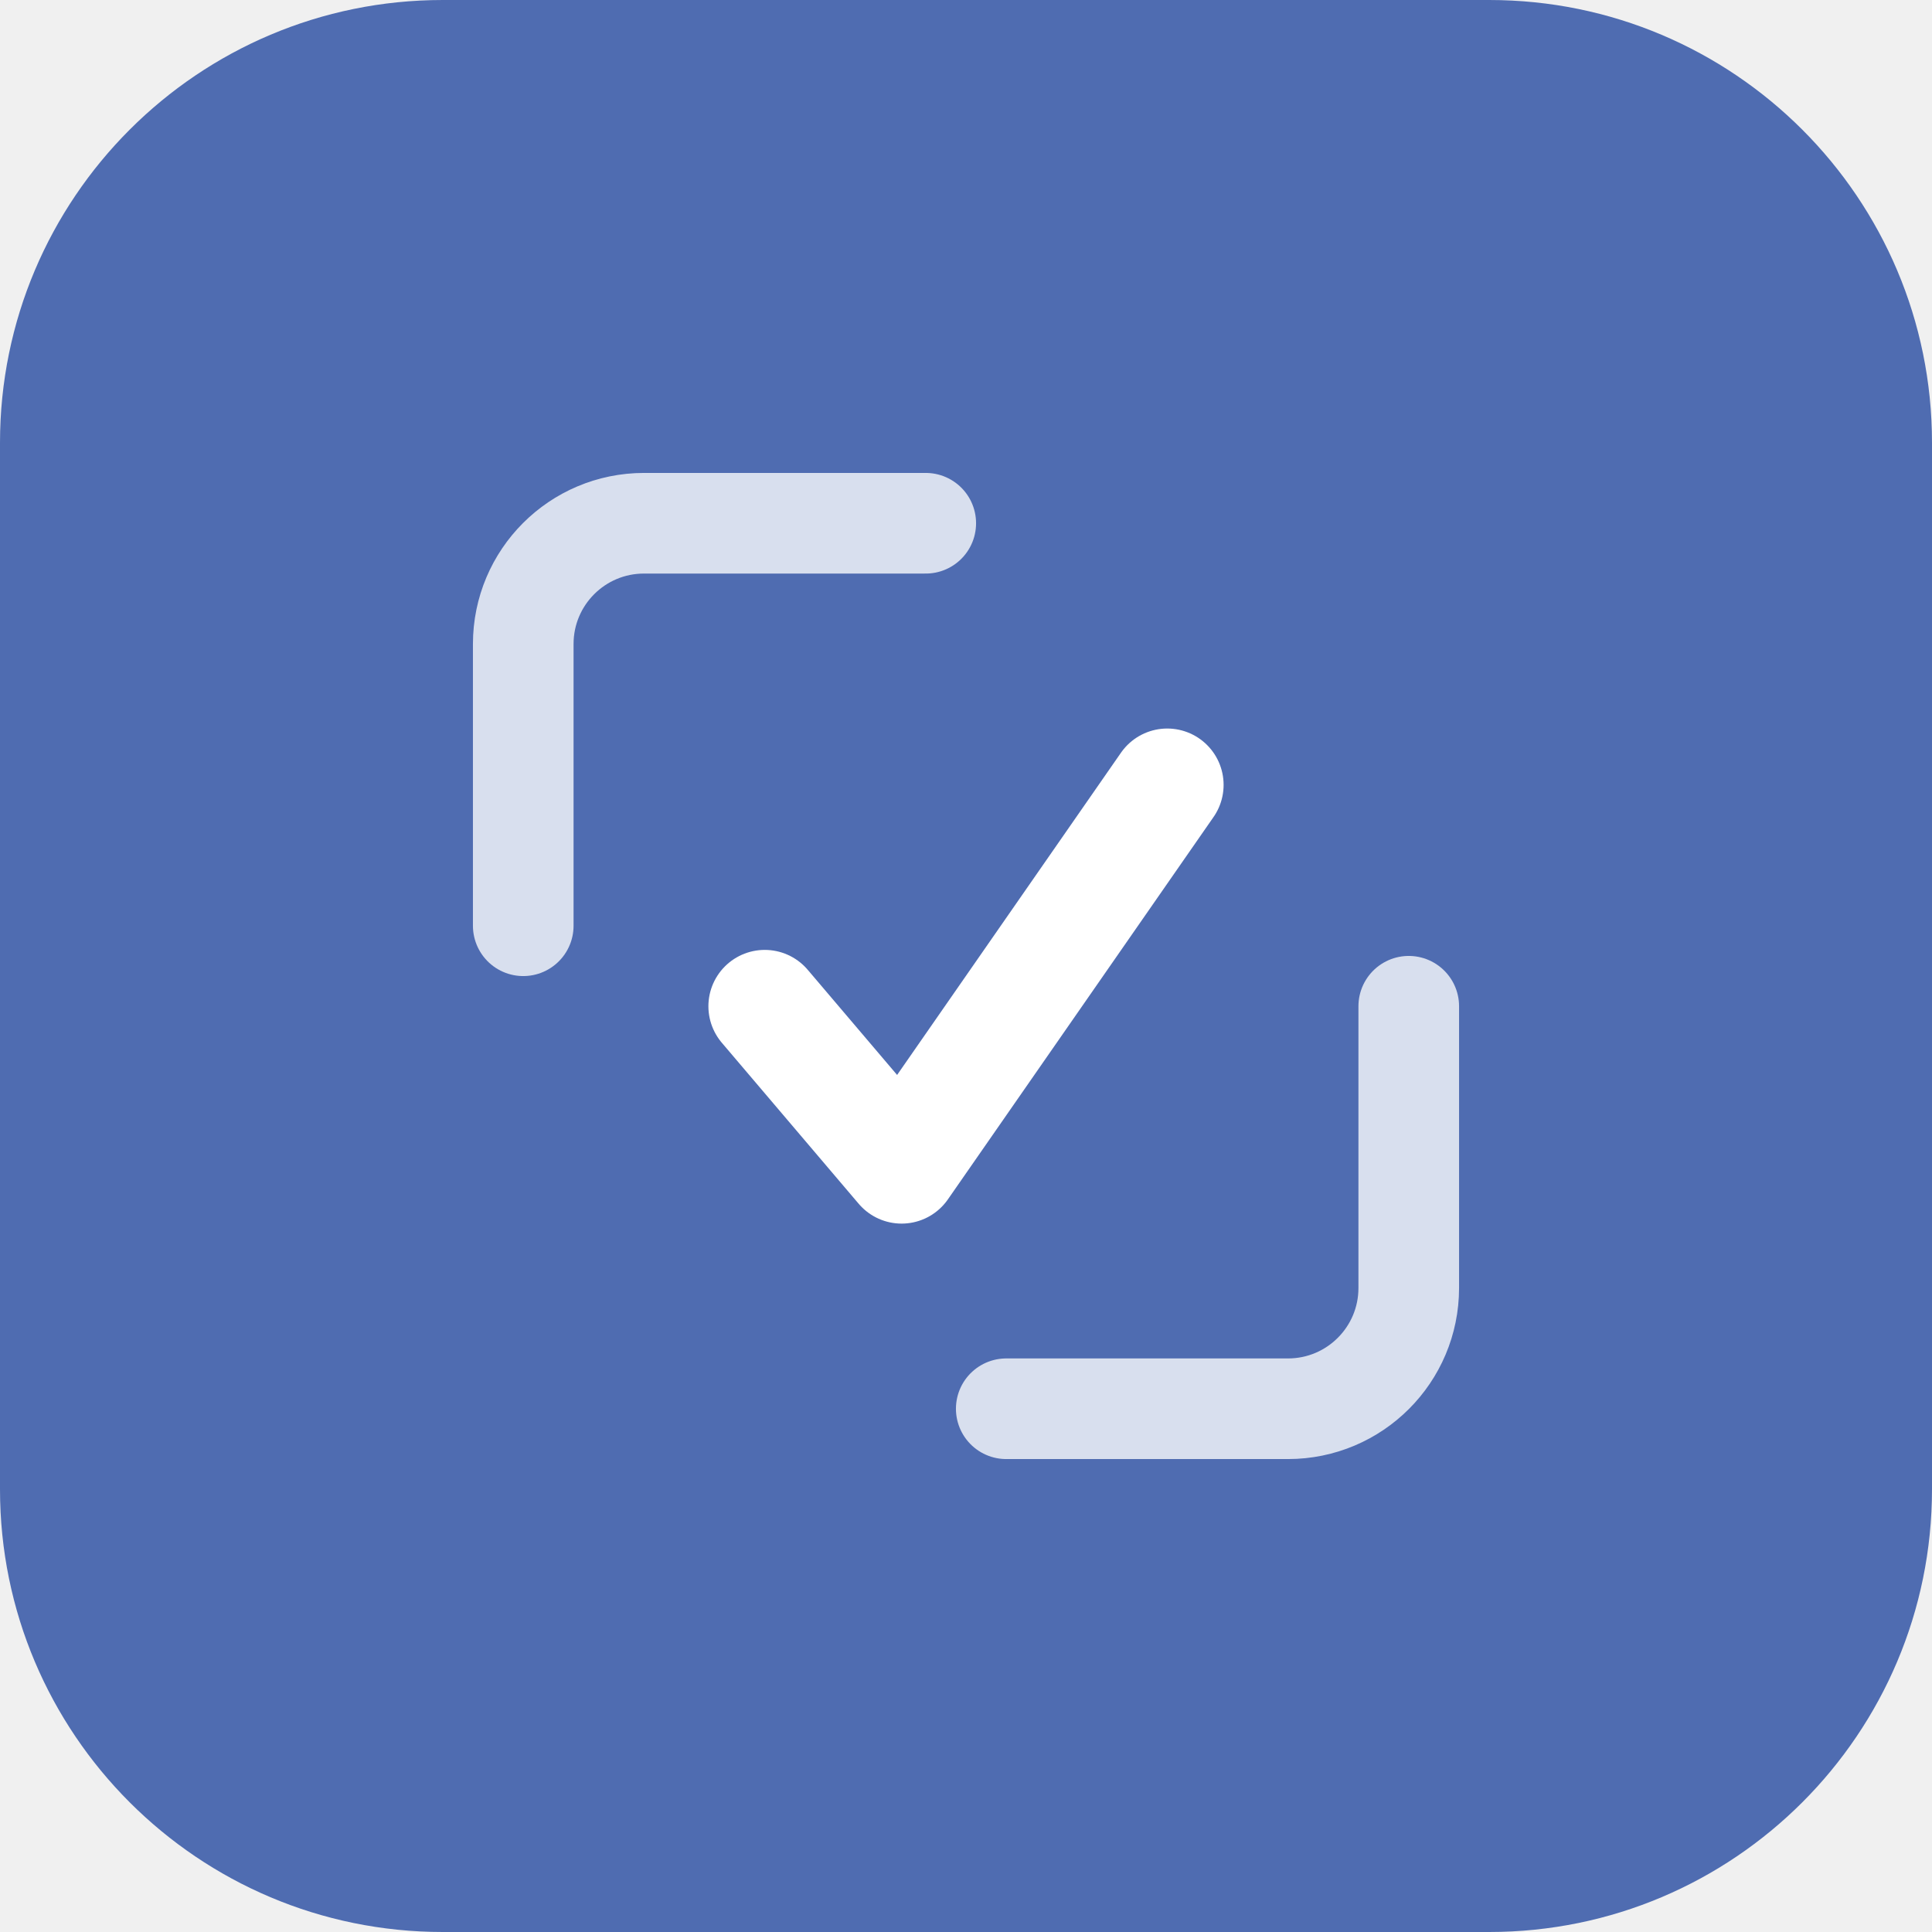
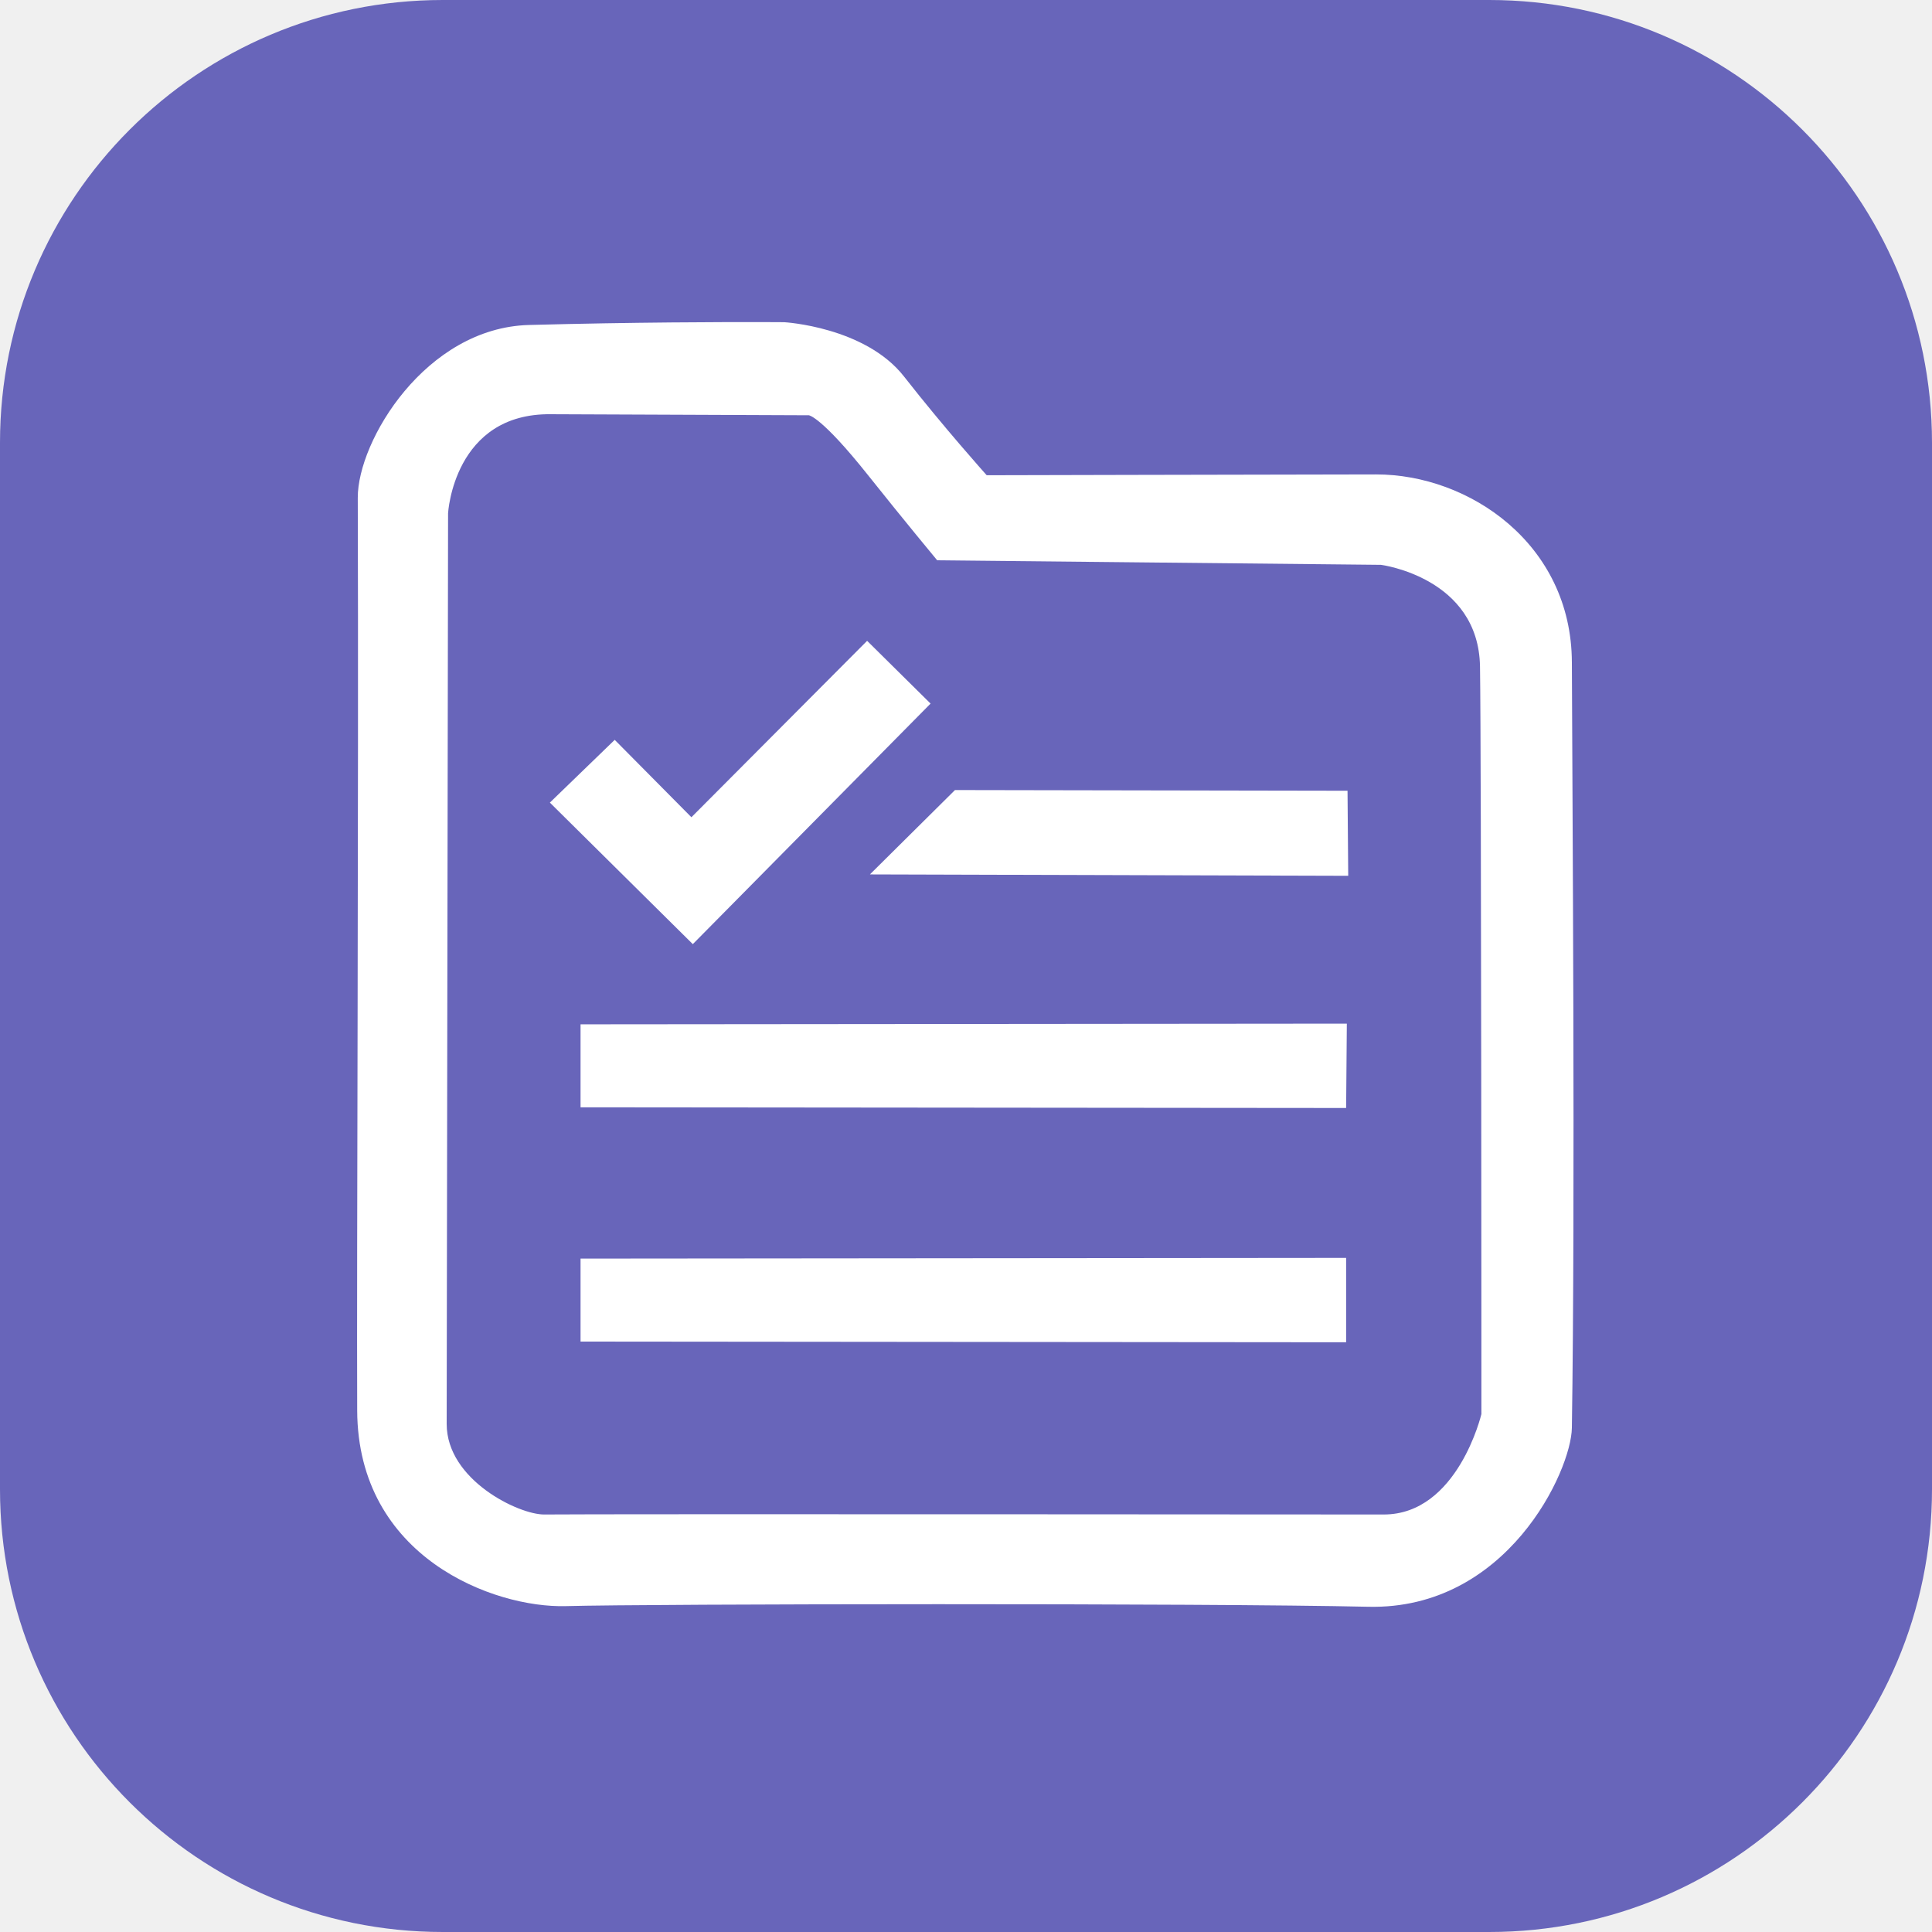
<svg xmlns="http://www.w3.org/2000/svg" width="48" height="48" viewBox="0 0 48 48" fill="none" role="img" aria-label="Casewright">
-   <rect width="48" height="48" rx="11" fill="#4f6cb1" />
-   <path d="M13 23V16A3 3 0 0 1 16 13H23" stroke="#ffffff" stroke-opacity="0.78" stroke-width="2.5" stroke-linecap="round" stroke-linejoin="round" />
-   <path d="M35 25V32A3 3 0 0 1 32 35H25" stroke="#ffffff" stroke-opacity="0.78" stroke-width="2.5" stroke-linecap="round" stroke-linejoin="round" />
-   <path d="M19 25l3.4 4L29 19.5" stroke="#ffffff" stroke-width="2.8" stroke-linecap="round" stroke-linejoin="round" />
+   <rect width="48" height="48" rx="11" fill="#6865ba" />
+   <g transform="translate(6.0046 5.6488) scale(0.17568)" fill="#ffffff">
+     <path fill-rule="evenodd" transform="scale(0.2645833)" d="m 279.111,50.635 c -20.9,-0.053 -69.684,0.031 -125.566,1.541 -55.157,1.491 -91.596,61.918 -91.498,92.371 0.51,158.126 -0.621,408.059 -0.309,487.816 0.309,78.7 73.177,105.634 111.473,104.584 44.569,-1.222 343.267,-1.631 428.99,0.346 74.122,1.709 108.435,-72.633 108.787,-95.609 1.863,-121.627 0.242,-339.137 0,-409.205 -0.218,-63.213 -54.905,-100.497 -104.73,-100.426 -67.7,0.096 -208.047,0.436 -208.047,0.436 0,0 -22.942,-25.587 -44.162,-52.734 -20.829,-26.647 -64.102,-29.068 -64.102,-29.068 0,0 -3.869,-0.033 -10.836,-0.051 z M 165.471,99.879 303.178,100.438 c 0,0 6.673,0.694 31.49,31.865 19.568,24.577 37.082,45.652 37.082,45.652 l 237.213,2.424 c 0,0 52.177,6.707 52.922,54.41 0.745,47.703 0.744,399.516 0.744,399.516 0,0 -12.671,53.668 -52.176,53.668 0,0 -420.835,-0.323 -448.709,0 -13.457,0.156 -52.221,-18.371 -52.176,-48.449 0.045,-29.824 0.746,-486.723 0.746,-486.723 0,0 2.981,-53.667 55.156,-52.922 z" />
+     <path d="M 88.449,58.473 97.422,67.348 63.798,101.367 43.584,81.35 l 9.17,-8.874 10.847,10.945 z" />
+     <path d="m 156.388,79.673 0.099,12.03 -67.643,-0.197 12.03,-11.931 z" />
+     <path d="m 47.922,112.706 v 11.734 l 108.269,0.099 0.099,-11.931 z" />
+     <path d="m 47.922,145.838 v 11.734 l 108.269,0.099 v -11.931 z" />
+   </g>
</svg>
